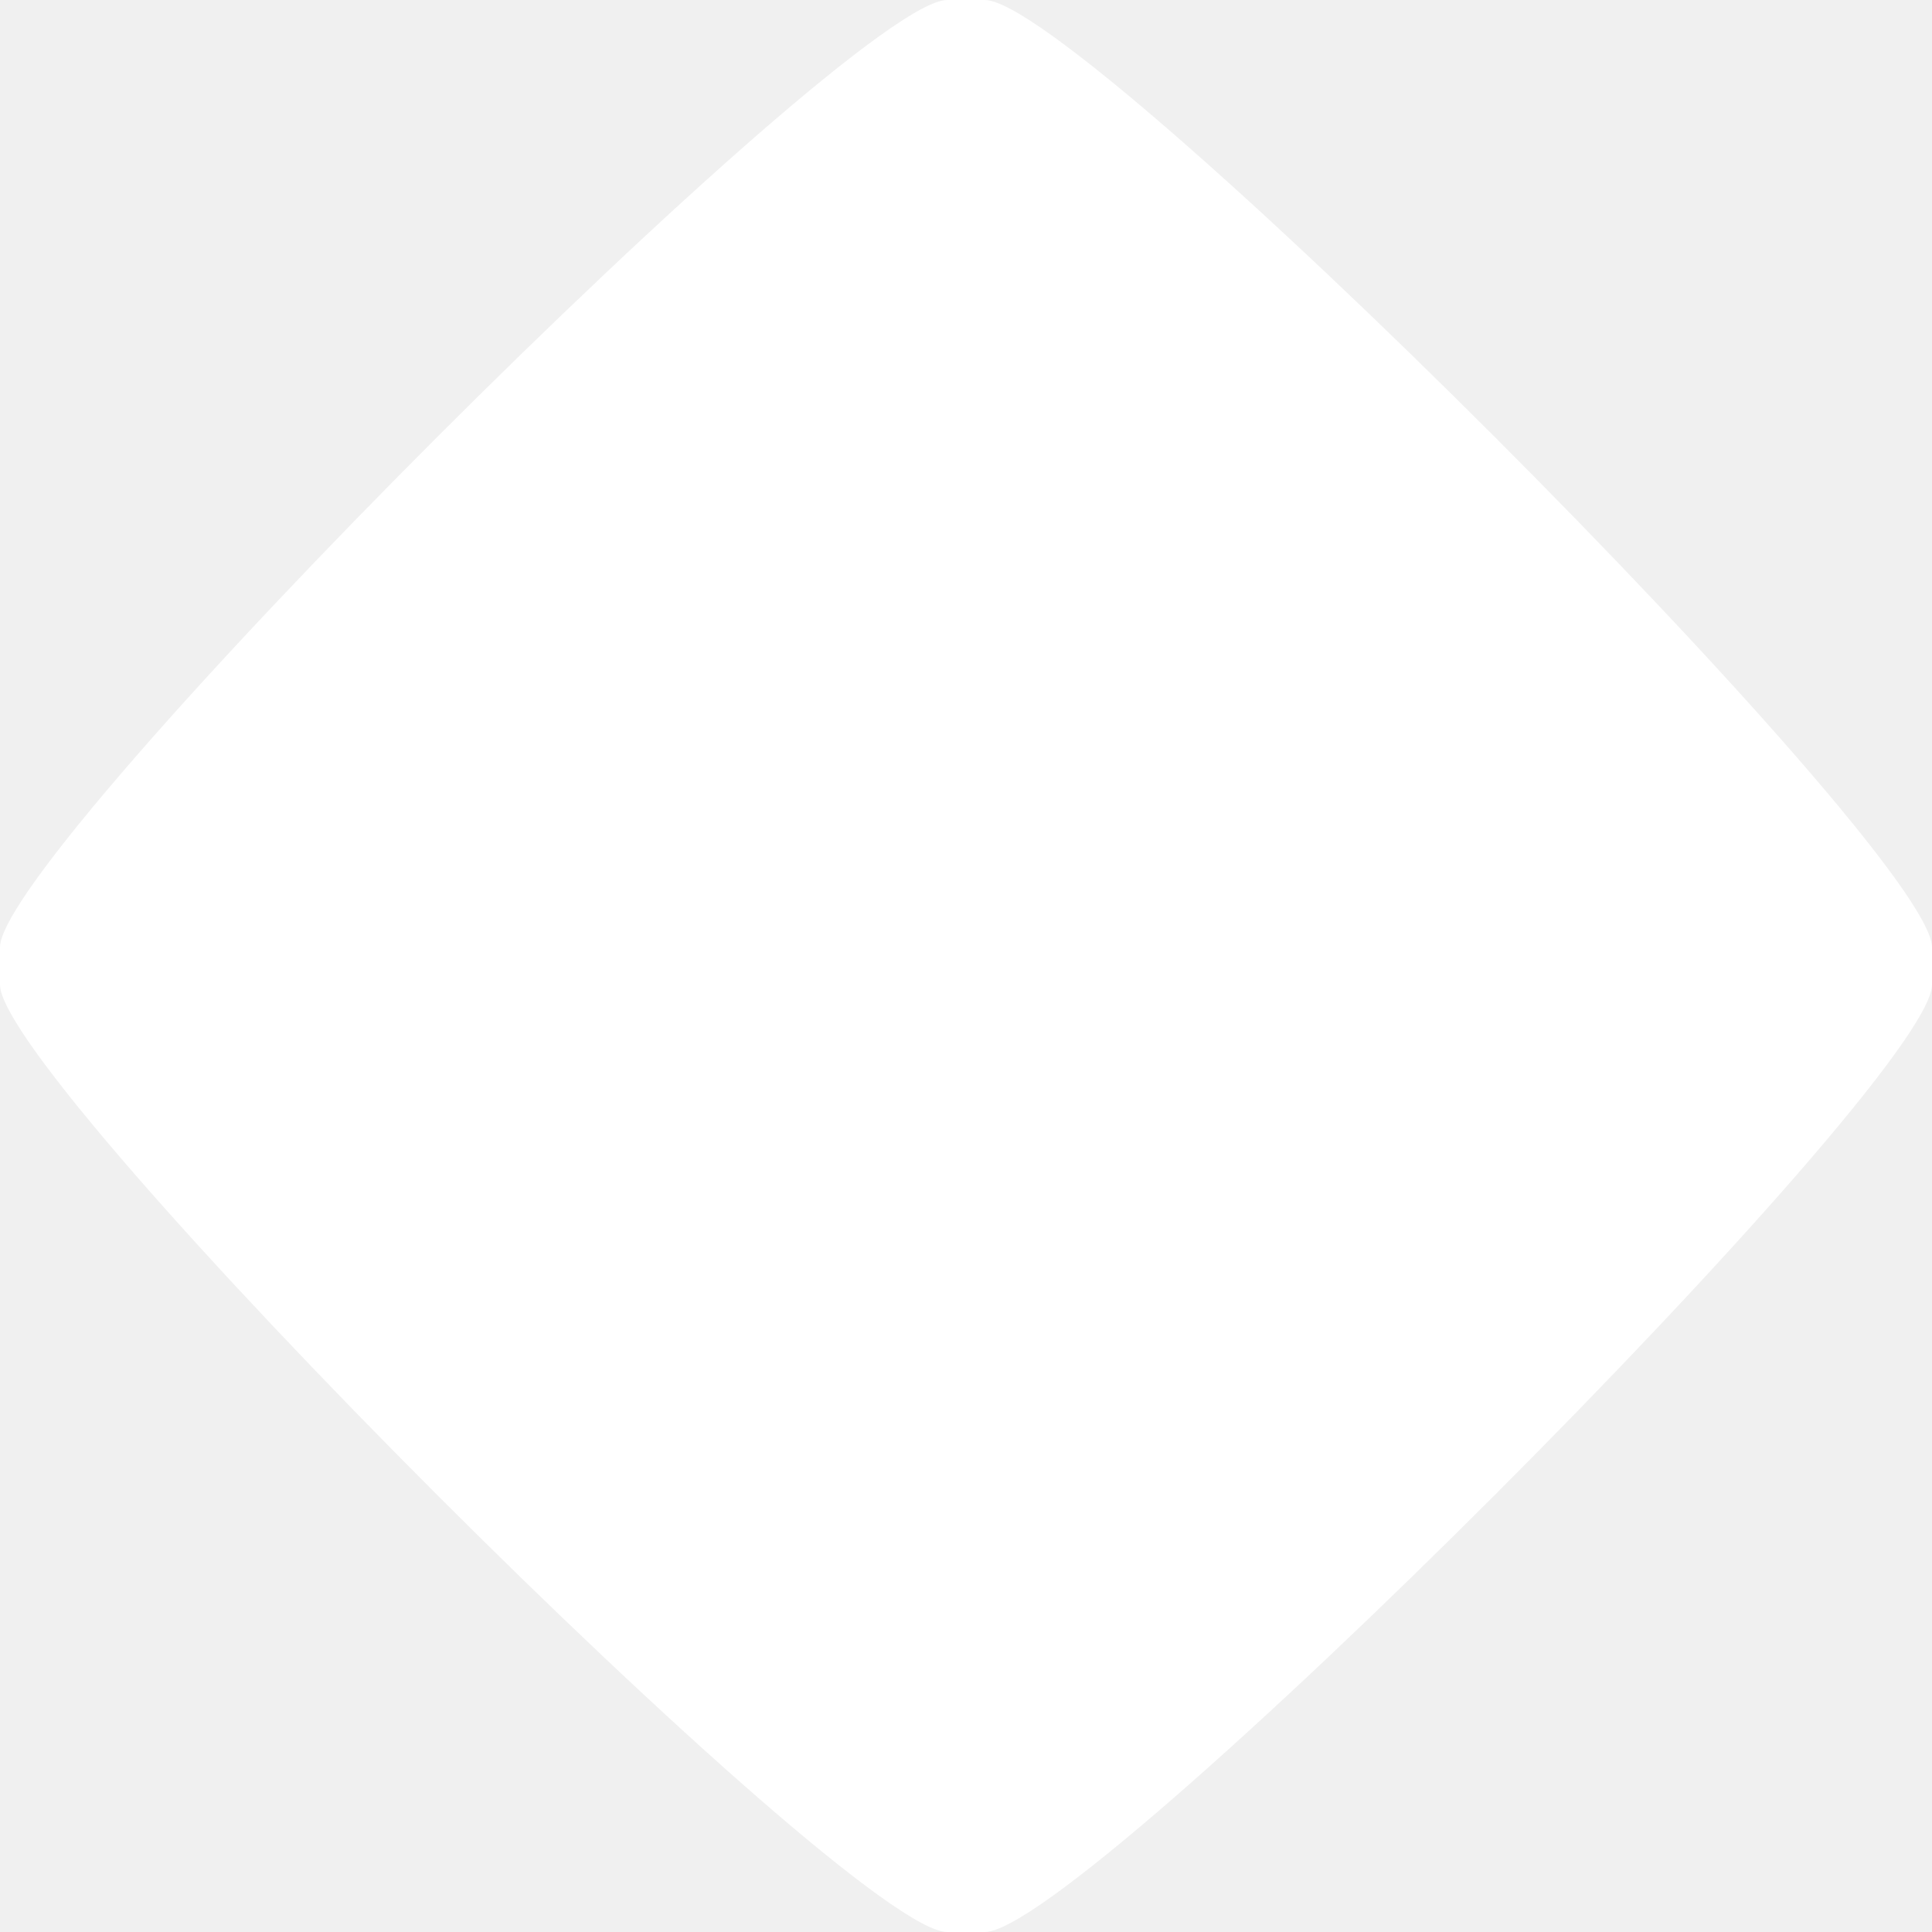
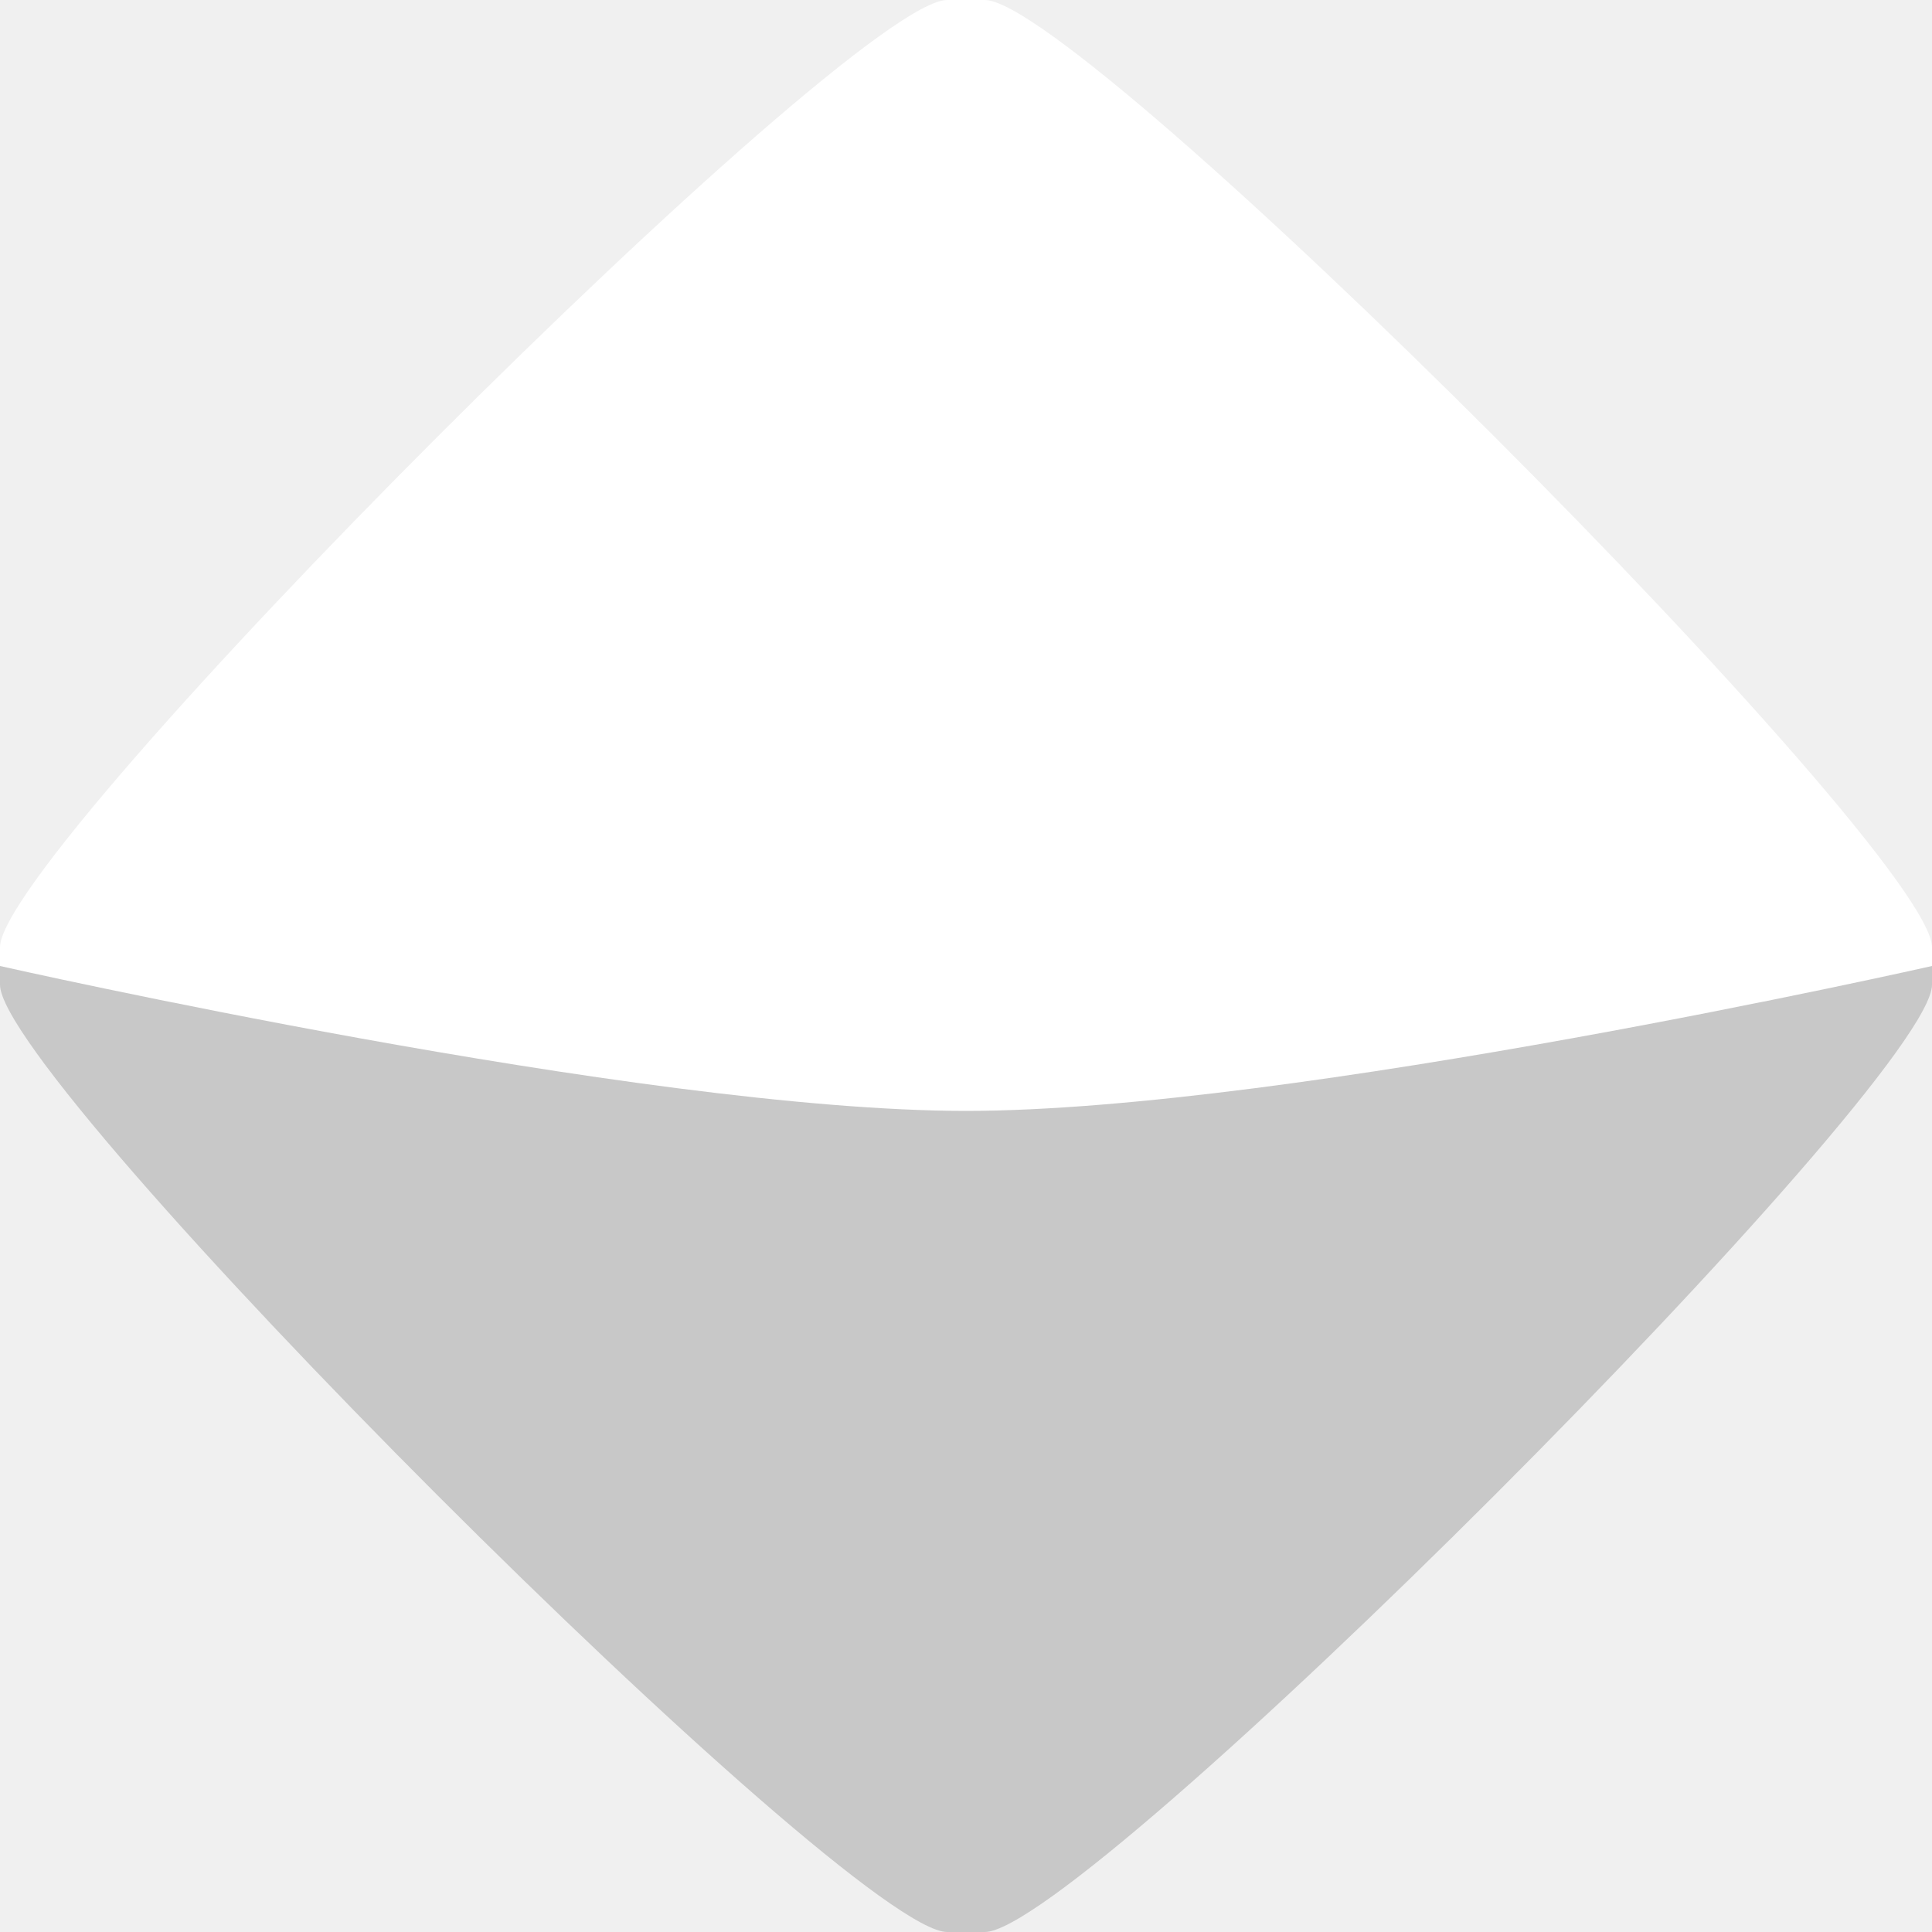
<svg xmlns="http://www.w3.org/2000/svg" width="200mm" height="200mm" viewBox="0 0 200 200" version="1.1" id="svg8">
  <defs id="defs2" />
  <g id="layer1" transform="translate(0,-97)">
-     <path style="fill:#ffffff;fill-opacity:1;stroke:none;stroke-width:0.265px;stroke-linecap:butt;stroke-linejoin:miter;stroke-opacity:1" d="m 99.934,297 h 2.001 C 111.996,297.064 200,208.991 200,198.935 v -2.001 0.132 -2.001 C 200,185.009 111.997,96.936 101.935,97 H 99.934 l 0.132,-2e-6 H 98.065 C 88.003,96.936 0,185.009 0,195.065 l 9.005957e-8,1.935 1.0006619e-7,1.935 C 1.9012576e-7,208.991 88.004,297.064 98.065,297 h 2.001 z" id="path2503-1-0" />
+     <path style="fill:#c8c8c8;fill-opacity:1;stroke:none;stroke-width:0.265px;stroke-linecap:butt;stroke-linejoin:miter;stroke-opacity:1" d="M 98.065,297 C 88.004,297.064 0,208.991 0,198.935 v -1.935 c 0,0 66.294,-15 100,-15 33.706,0 100,15 100,15 v 0.033 0.033 1.869 c 0,10.055 -88.004,98.129 -98.065,98.065 h -1.87 z" id="path2503-1-0-2" />
+     <path style="fill:#ffffff;fill-opacity:1;stroke:none;stroke-width:1.001px;stroke-linecap:butt;stroke-linejoin:miter;stroke-opacity:1" d="M 370.639,0 C 332.612,-0.242 0,332.634 0,370.639 v 7.314 c 0,0 250.559,56.693 377.953,56.693 127.394,0 377.953,-56.693 377.953,-56.693 v -0.125 -0.125 -7.064 C 755.906,332.634 423.294,-0.242 385.268,0 h -7.066 z" transform="matrix(0.2645833,0,0,0.2645833,0,97)" id="path2503-1-0" />
  </g>
</svg>
